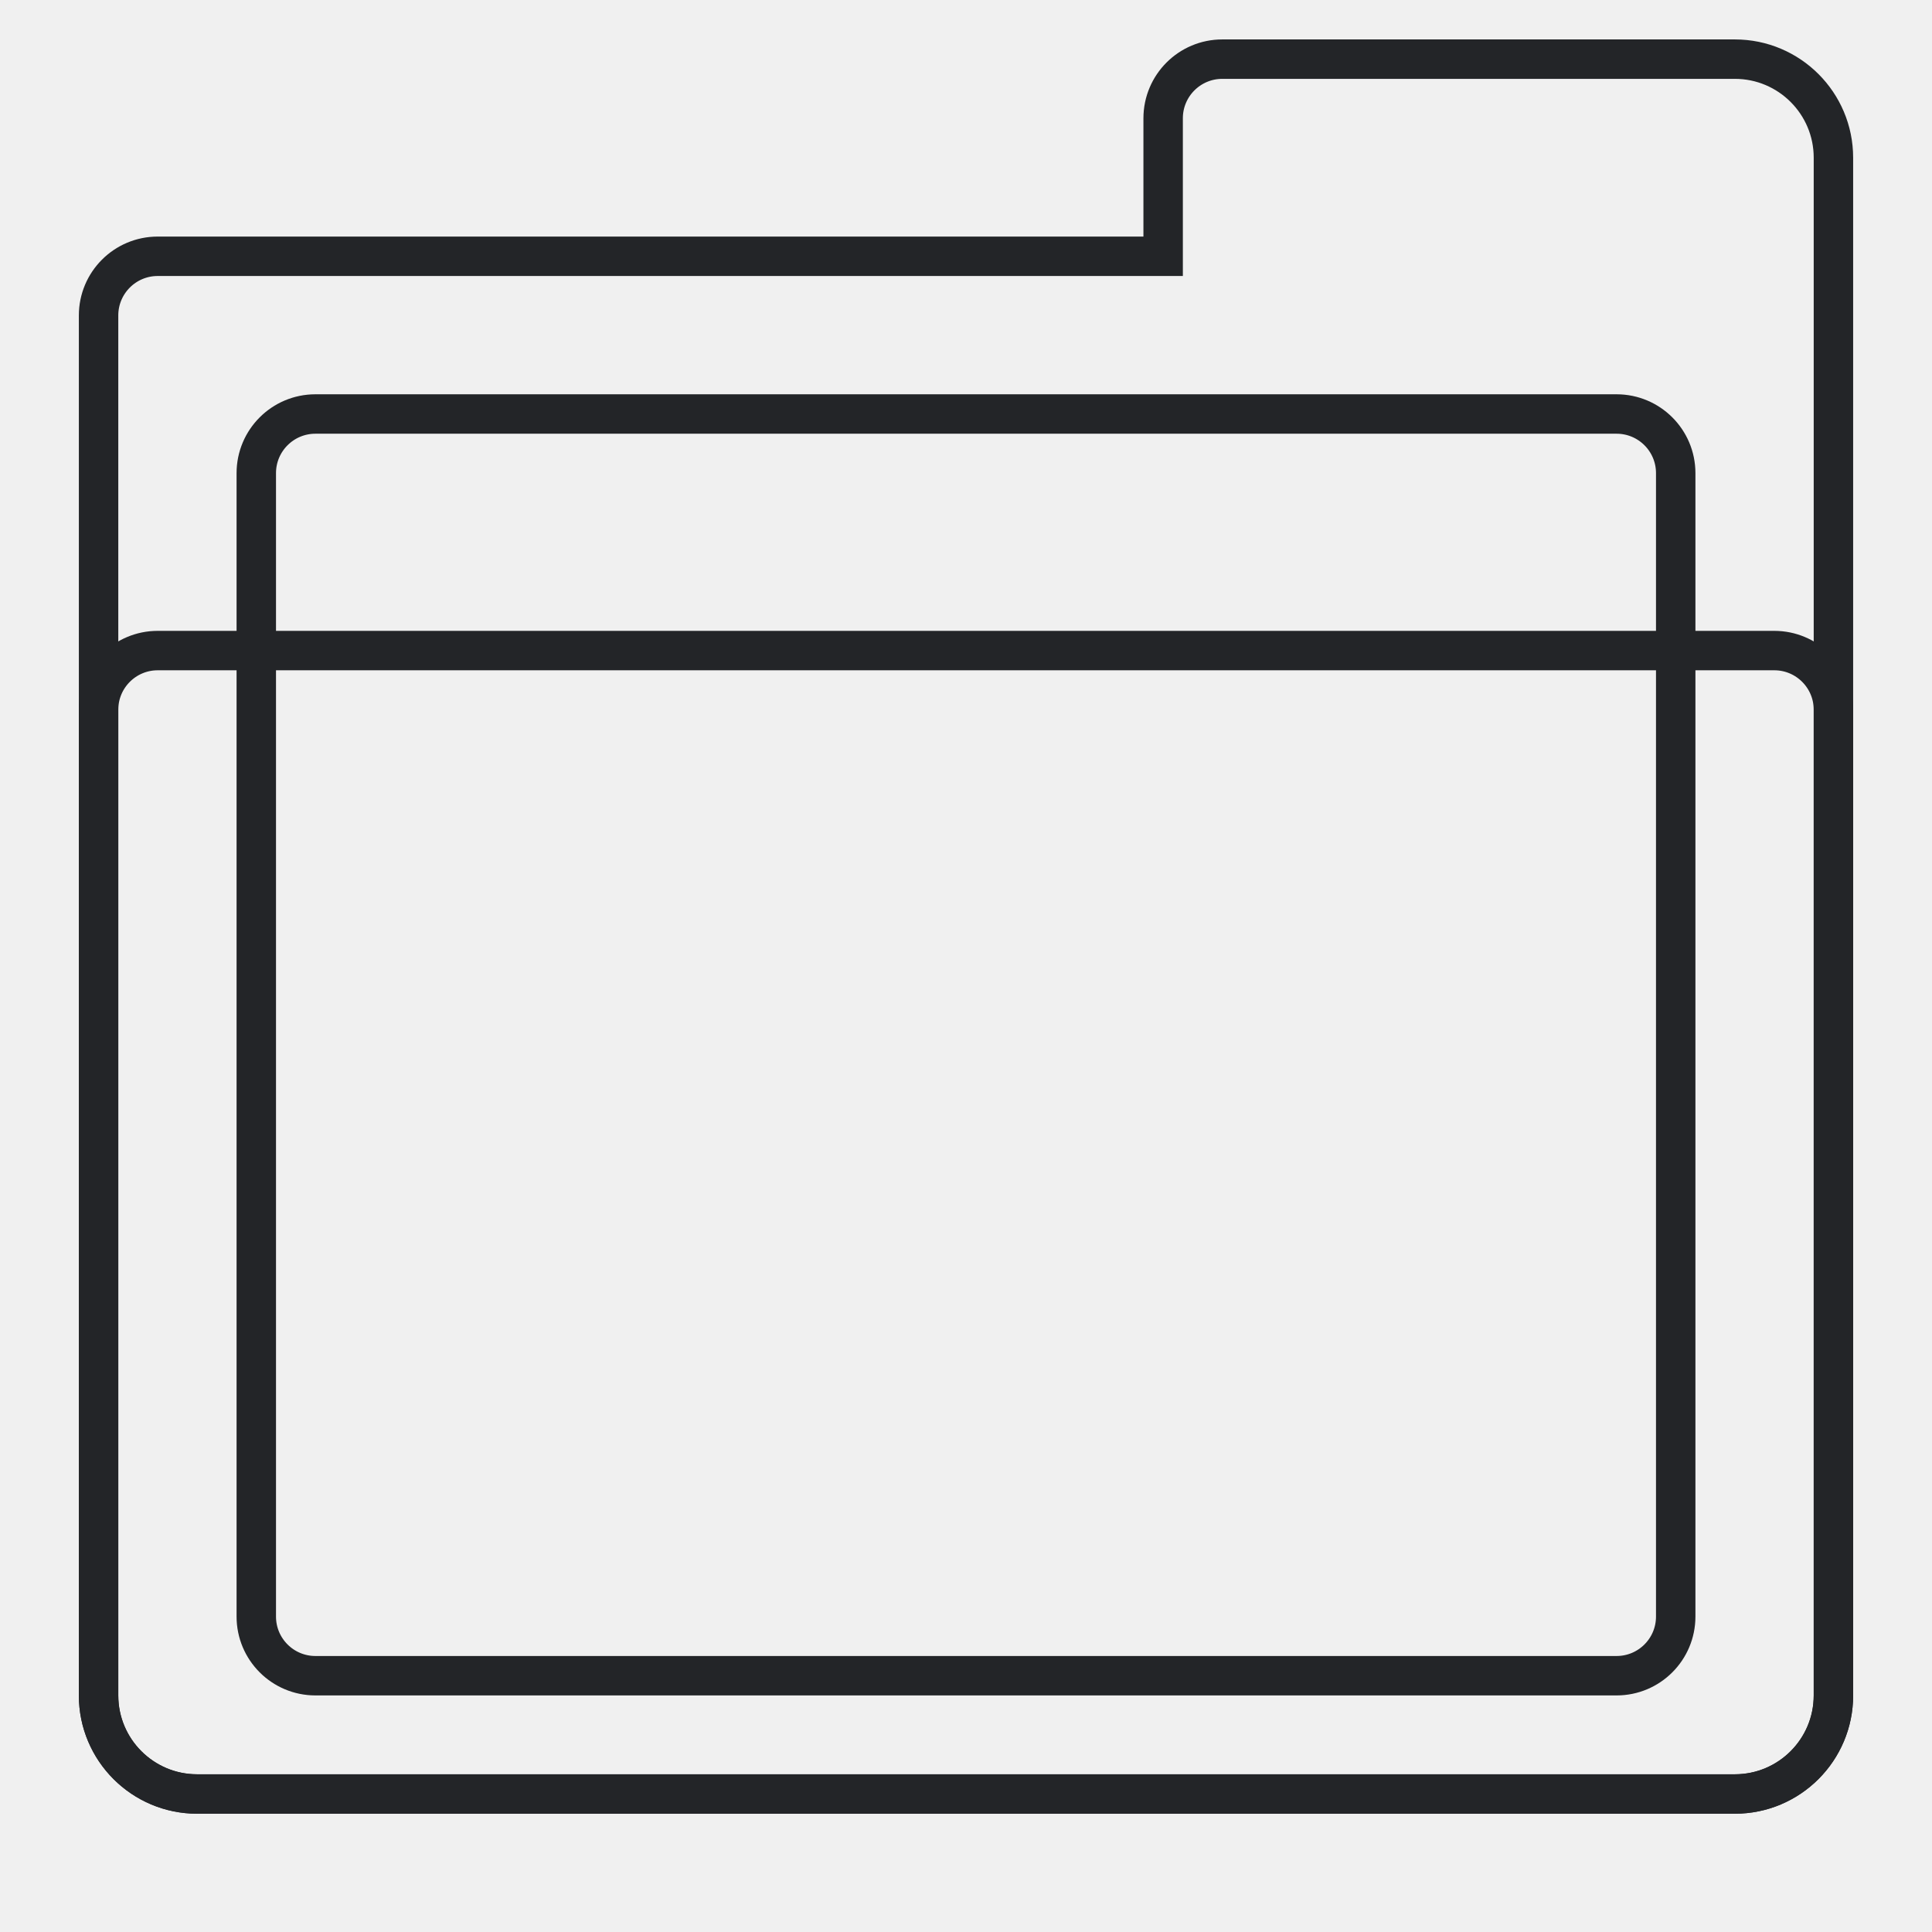
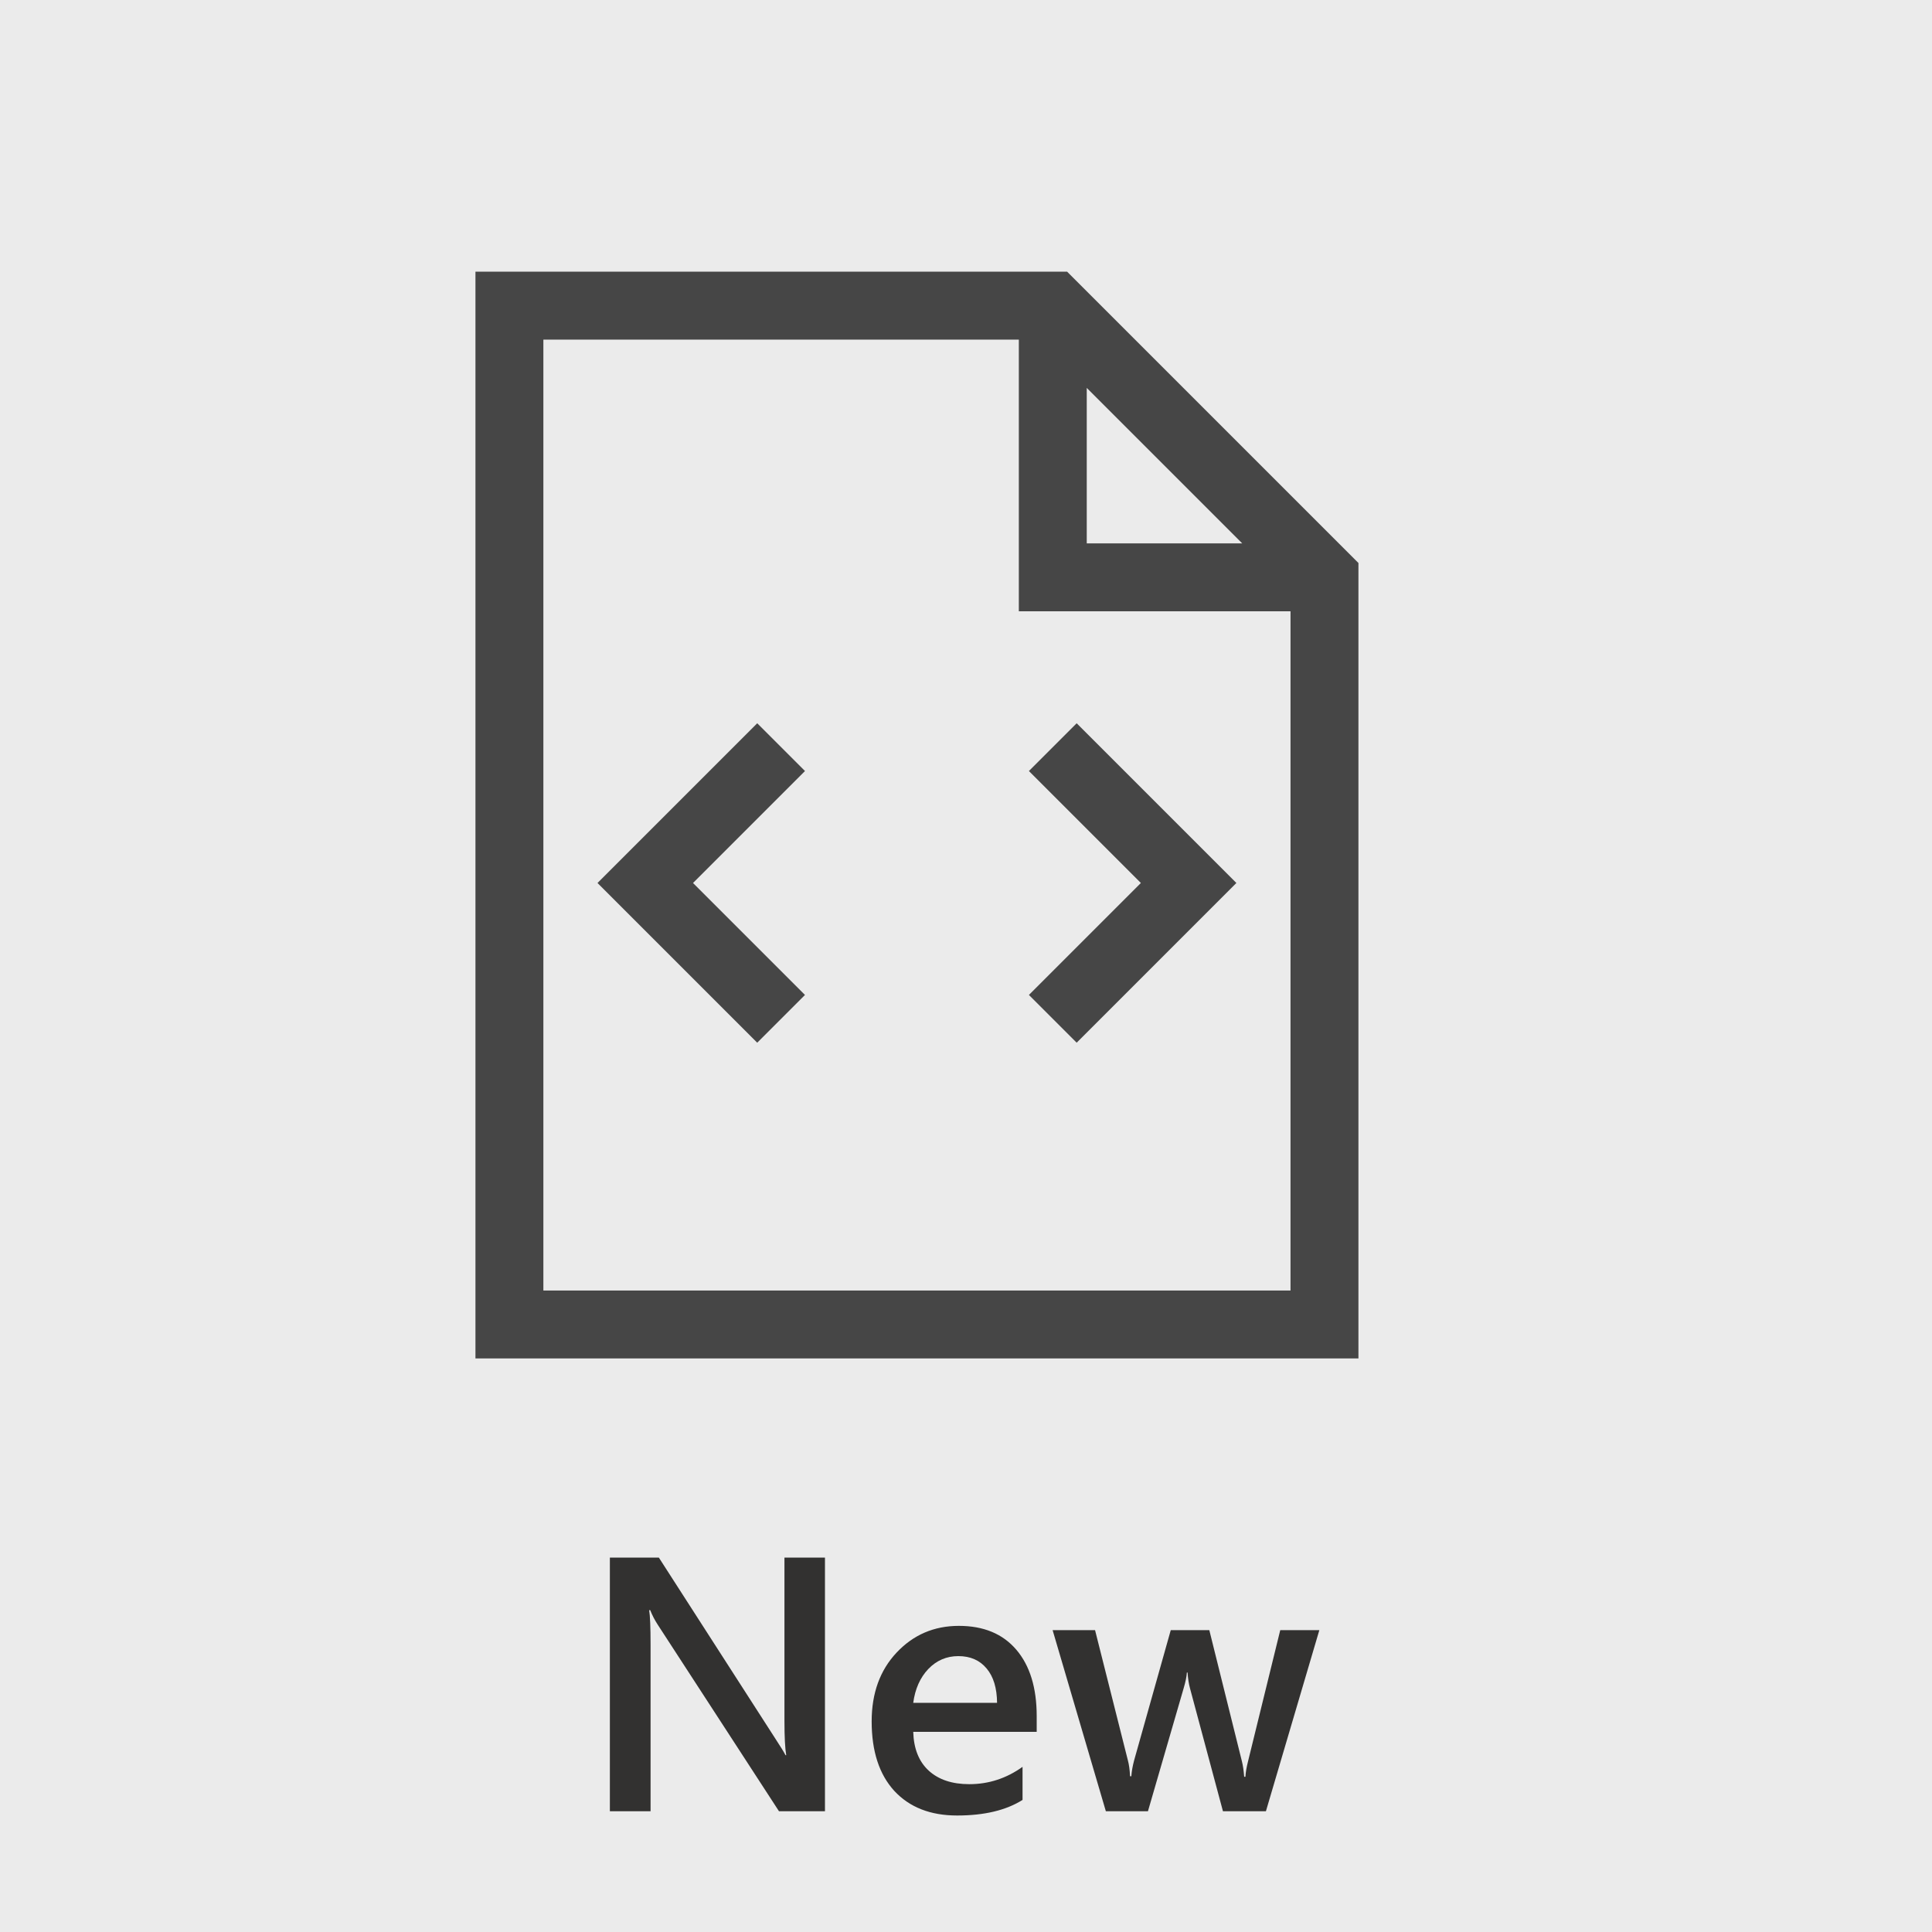
- <svg xmlns="http://www.w3.org/2000/svg" xmlns:xlink="http://www.w3.org/1999/xlink" width="49" height="49">
+ <svg xmlns="http://www.w3.org/2000/svg" width="40" height="40" viewBox="0 0 64 64" fill="none">
+   <g clip-path="url(#clip0)">
+     <rect width="64" height="64" fill="black" fill-opacity="0.02" />
+     <path d="M27.328 60H25.805L21.791 53.824C21.689 53.668 21.605 53.506 21.539 53.338H21.504C21.535 53.518 21.551 53.902 21.551 54.492V60H20.203V51.598H21.826L25.705 57.627C25.869 57.877 25.975 58.049 26.021 58.143H26.045C26.006 57.92 25.986 57.543 25.986 57.012V51.598H27.328V60ZM34.342 57.369H30.252C30.268 57.924 30.438 58.352 30.762 58.652C31.09 58.953 31.539 59.103 32.109 59.103C32.75 59.103 33.338 58.912 33.873 58.529V59.625C33.326 59.969 32.603 60.141 31.705 60.141C30.822 60.141 30.129 59.869 29.625 59.326C29.125 58.779 28.875 58.012 28.875 57.023C28.875 56.09 29.15 55.33 29.701 54.744C30.256 54.154 30.943 53.859 31.764 53.859C32.584 53.859 33.219 54.123 33.668 54.65C34.117 55.178 34.342 55.91 34.342 56.848V57.369ZM33.029 56.408C33.025 55.92 32.91 55.541 32.684 55.272C32.457 54.998 32.145 54.861 31.746 54.861C31.355 54.861 31.023 55.004 30.75 55.289C30.48 55.574 30.314 55.947 30.252 56.408H33.029ZM43.705 54L41.935 60H40.512L39.422 55.934C39.379 55.777 39.352 55.602 39.34 55.406H39.316C39.309 55.539 39.273 55.711 39.211 55.922L38.027 60H36.633L34.869 54H36.275L37.365 58.324C37.4 58.453 37.424 58.625 37.435 58.84H37.477C37.488 58.676 37.52 58.5 37.57 58.312L38.783 54H40.06L41.139 58.342C41.174 58.478 41.199 58.65 41.215 58.857H41.256C41.264 58.713 41.293 58.541 41.344 58.342L42.41 54H43.705Z" fill="#323130" />
+     <path d="M45 18.65V45H15.75V9H35.35L45 18.65ZM36 18H41.15L36 12.85V18ZM42.75 42.75V20.25H33.75V11.25H18V42.75H42.75ZM26.666 25.541L22.957 29.25L26.666 32.959L25.084 34.541L19.793 29.25L25.084 23.959L26.666 25.541ZM35.666 23.959L40.957 29.25L35.666 34.541L34.084 32.959L37.793 29.25L34.084 25.541L35.666 23.959Z" fill="black" fill-opacity="0.7" />
+   </g>
  <defs>
-     <path d="M2 5h25V2a2 2 0 0 1 2-2h13a3 3 0 0 1 3 3v39a3 3 0 0 1-3 3H3a3 3 0 0 1-3-3V7a2 2 0 0 1 2-2z" id="A" />
-     <filter x="-7.8%" y="-5.6%" width="115.6%" height="115.6%" id="B">
-       <feOffset dy="1" in="SourceAlpha" />
-       <feGaussianBlur stdDeviation="1" />
-       <feComposite in2="SourceAlpha" operator="out" />
-       <feColorMatrix values="0 0 0 0 0.137 0 0 0 0 0.145 0 0 0 0 0.157 0 0 0 0.6 0" />
-     </filter>
-     <path d="M2 15h41a2 2 0 0 1 2 2v25a3 3 0 0 1-3 3H3a3 3 0 0 1-3-3V17a2 2 0 0 1 2-2z" id="C" />
-     <filter x="-7.8%" y="-15.0%" width="115.6%" height="123.3%" id="D">
-       <feOffset dy="-1" in="SourceAlpha" />
-       <feGaussianBlur stdDeviation="1" />
-       <feComposite in2="SourceAlpha" operator="out" />
-       <feColorMatrix values="0 0 0 0 0.137 0 0 0 0 0.145 0 0 0 0 0.157 0 0 0 0.6 0" />
-     </filter>
+     <clipPath id="clip0">
+       <rect width="64" height="64" fill="white" />
+     </clipPath>
  </defs>
-   <g transform="translate(2 1)" fill="none">
-     <use filter="url(#B)" xlink:href="#A" fill="none" />
-     <g stroke="#232528">
-       <path d="M2 5.5A1.5 1.5 0 0 0 .5 7v35A2.5 2.5 0 0 0 3 44.5h39a2.5 2.5 0 0 0 2.5-2.5V3A2.5 2.5 0 0 0 42 .5H29A1.5 1.5 0 0 0 27.5 2v3.5H2z" fill="none" fill-rule="evenodd" />
-       <path d="M6 9.5A1.5 1.5 0 0 0 4.5 11v29A1.5 1.5 0 0 0 6 41.5h33a1.5 1.5 0 0 0 1.5-1.5V11A1.5 1.5 0 0 0 39 9.5H6z" fill="none" />
-     </g>
-     <path d="M12.784 34.424L7.43 29.242a1.39 1.39 0 0 1 0-2.011l5.353-5.182c.574-.556 1.503-.556 2.077 0l1.038 1.004a1.39 1.39 0 0 1 0 2.01l-3.277 3.173L15.9 31.41a1.39 1.39 0 0 1 0 2.01l-1.038 1.004c-.574.555-1.503.555-2.077 0zm15.318-1.004a1.39 1.39 0 0 1 0-2.01l3.277-3.173-3.277-3.172a1.39 1.39 0 0 1 0-2.01l1.038-1.004c.574-.556 1.503-.556 2.077 0l5.353 5.182a1.39 1.39 0 0 1 0 2.011l-5.353 5.182c-.574.555-1.503.555-2.077 0l-1.038-1.004zM23.37 17.988l2.662.7a.5.5 0 0 1 .358.609l-5.086 18.375a.5.5 0 0 1-.607.351l-2.662-.7a.5.5 0 0 1-.358-.609l5.086-18.375a.5.5 0 0 1 .607-.351z" fill="none" />
-     <use filter="url(#D)" xlink:href="#C" fill="none" />
-     <path d="M2 15.5A1.5 1.5 0 0 0 .5 17v25A2.5 2.5 0 0 0 3 44.5h39a2.5 2.5 0 0 0 2.5-2.5V17a1.5 1.5 0 0 0-1.5-1.5H2z" stroke="#232528" fill="none" fill-rule="evenodd" />
-   </g>
</svg>
